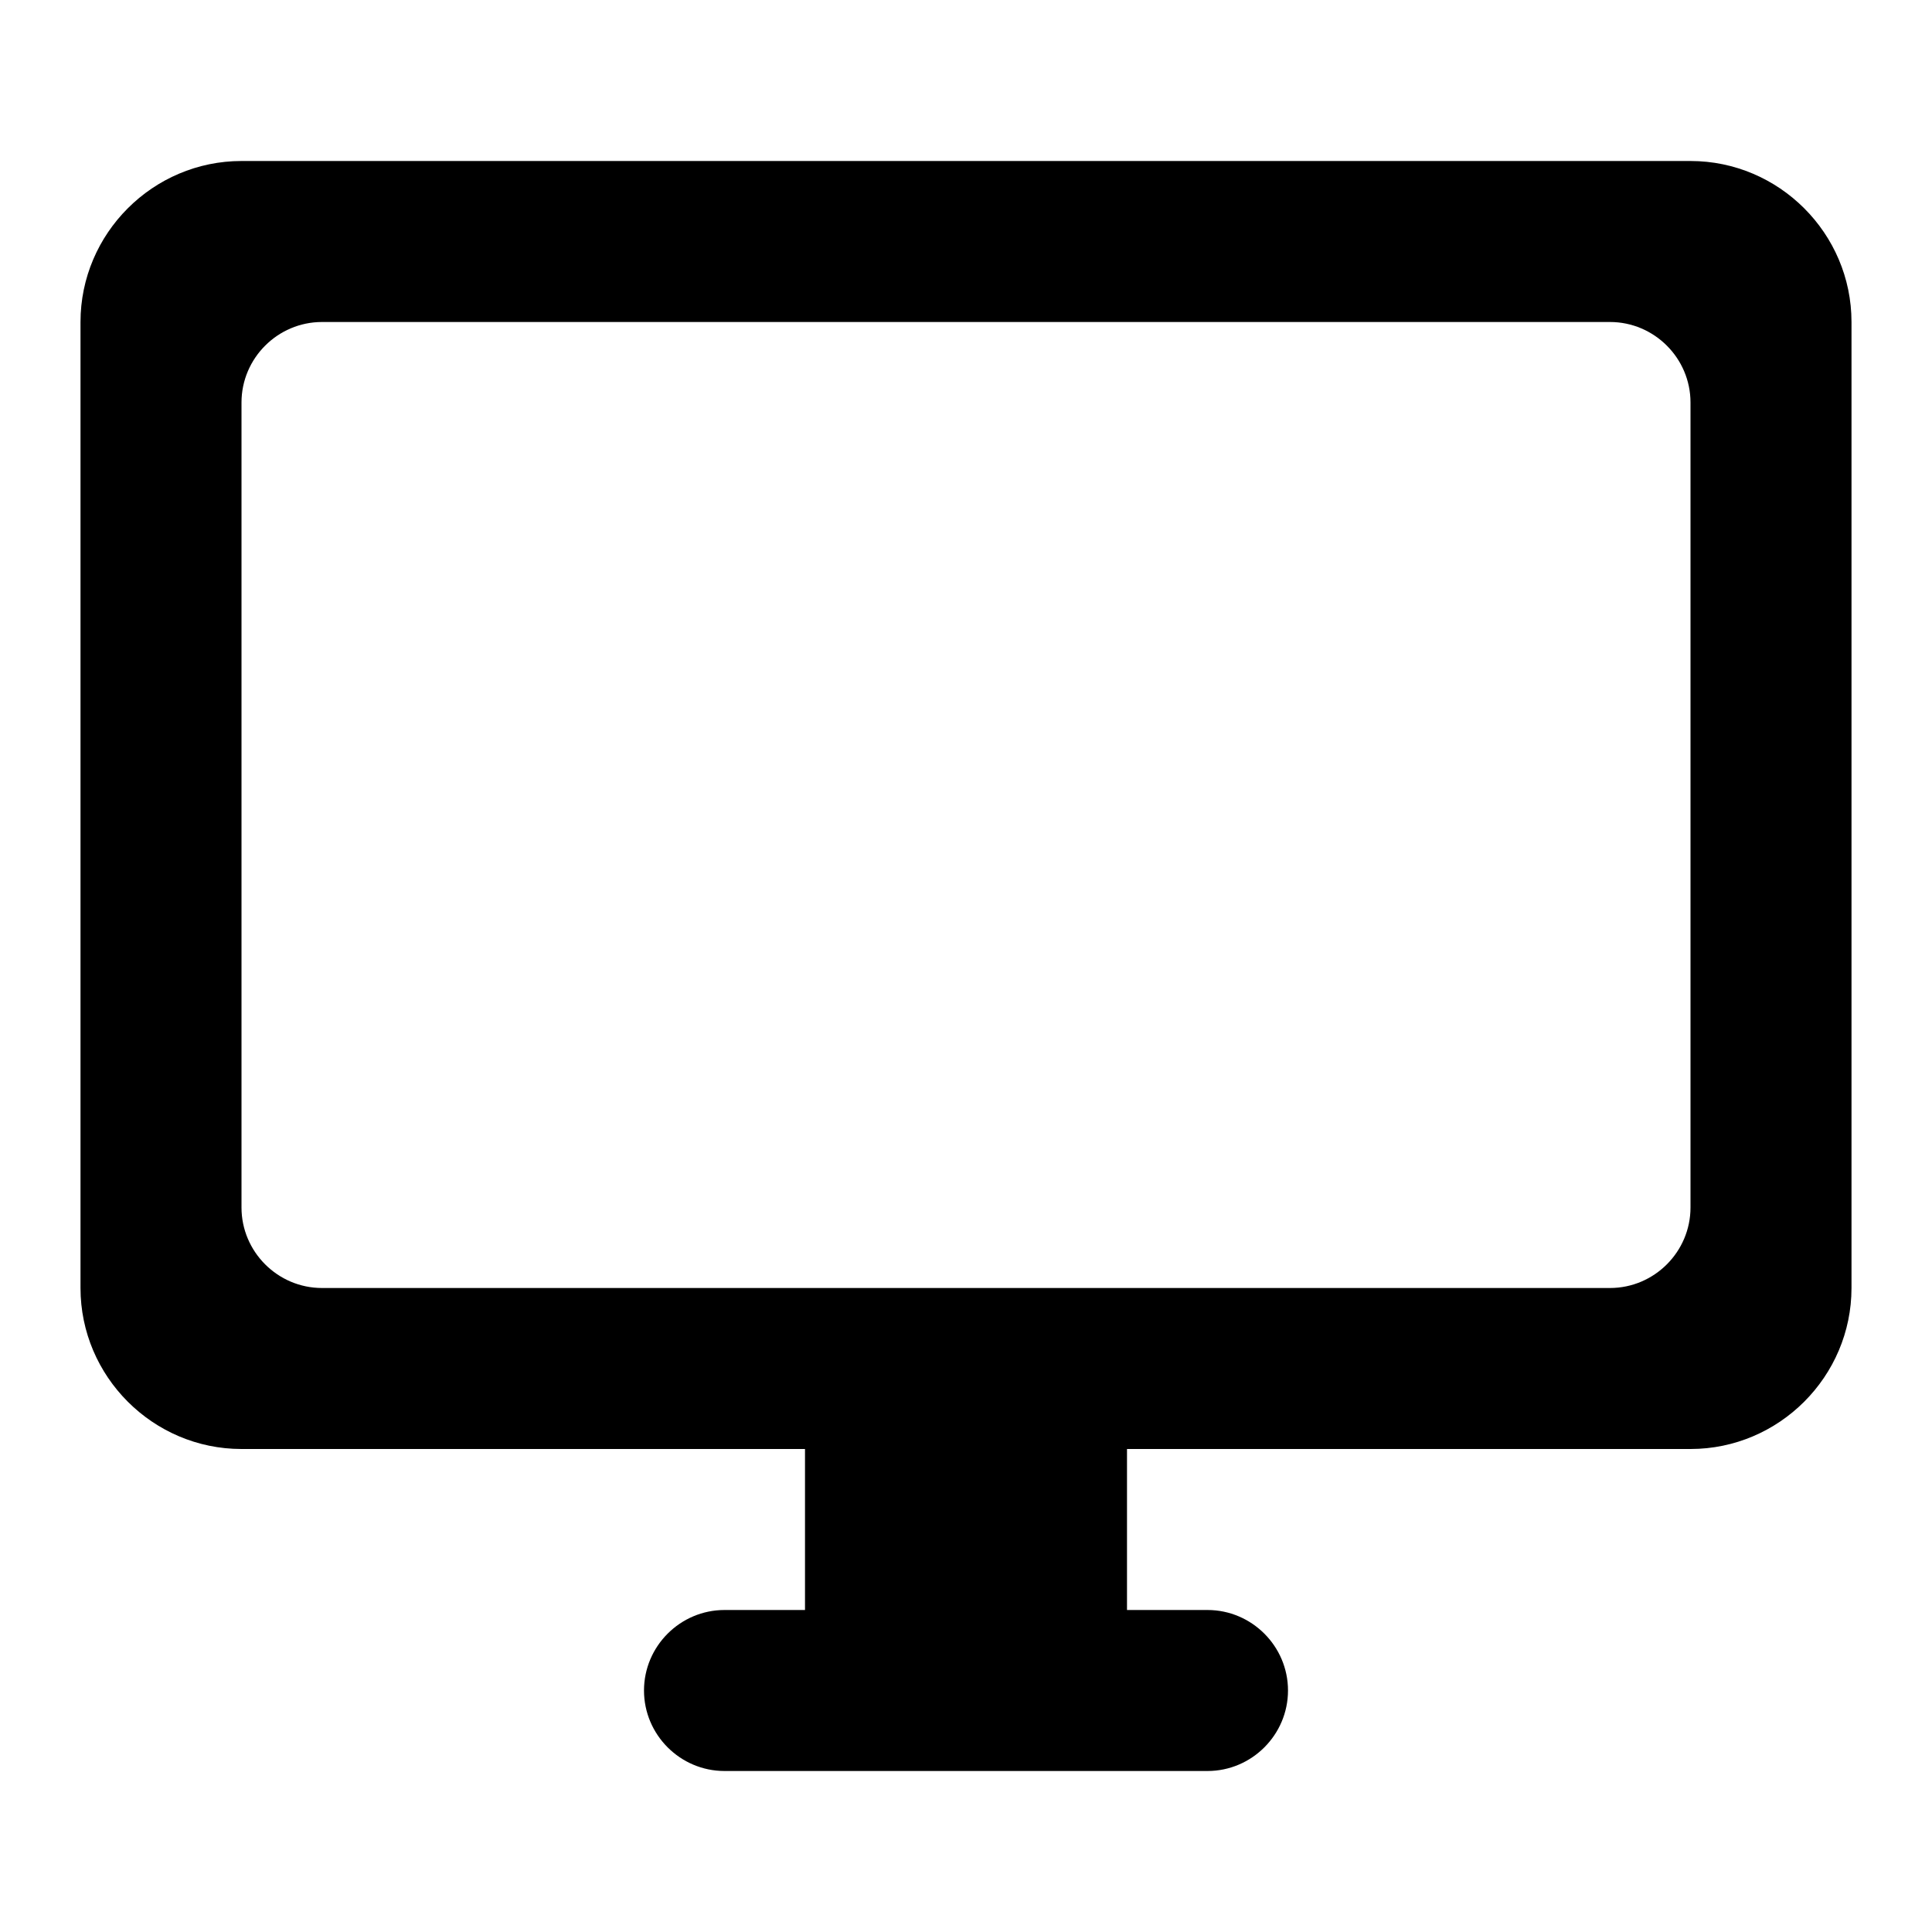
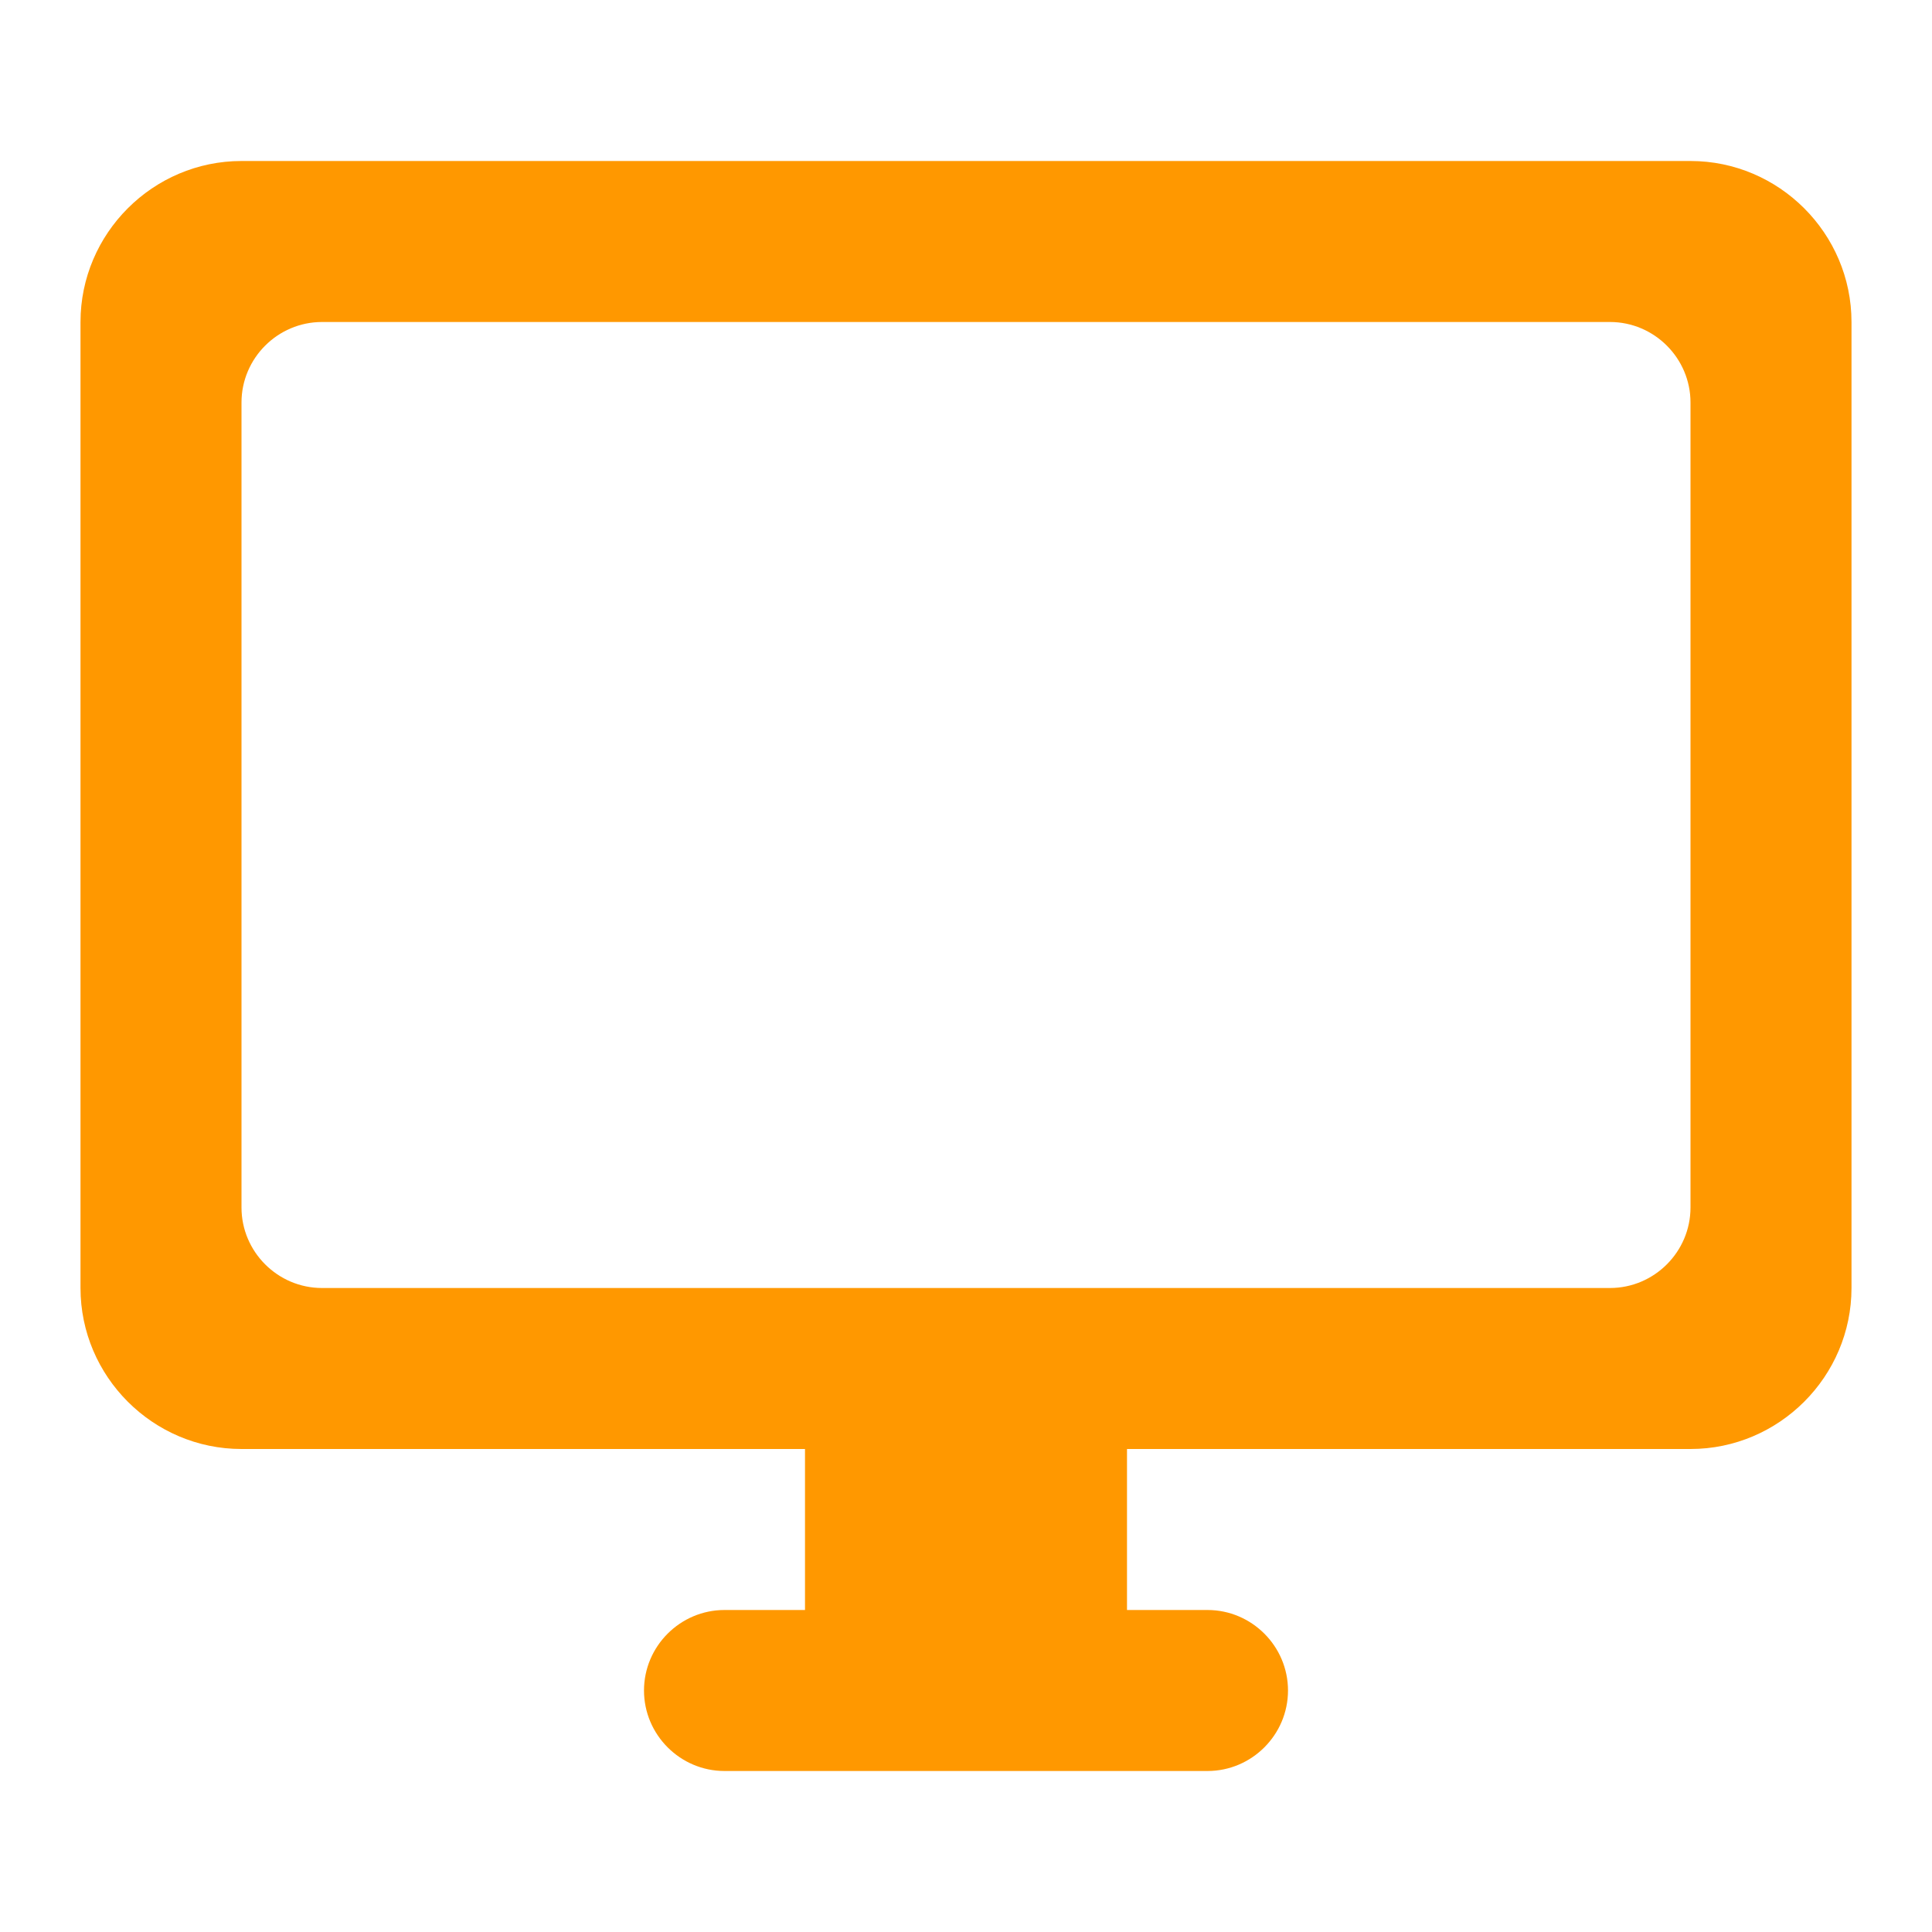
<svg xmlns="http://www.w3.org/2000/svg" height="24" viewBox="0 0 24 24" width="24">
-   <path d="M21 2H3c-1.1 0-2 .9-2 2v12c0 1.1.9 2 2 2h7v2H9c-.55 0-1 .45-1 1s.45 1 1 1h6c.55 0 1-.45 1-1s-.45-1-1-1h-1v-2h7c1.1 0 2-.9 2-2V4c0-1.1-.9-2-2-2zm-1 14H4c-.55 0-1-.45-1-1V5c0-.55.45-1 1-1h16c.55 0 1 .45 1 1v10c0 .55-.45 1-1 1z" />
+   <path fill="#FF9800" d="M21 2H3c-1.1 0-2 .9-2 2v12c0 1.1.9 2 2 2h7v2H9c-.55 0-1 .45-1 1s.45 1 1 1h6c.55 0 1-.45 1-1s-.45-1-1-1h-1v-2h7c1.1 0 2-.9 2-2V4c0-1.1-.9-2-2-2zm-1 14H4c-.55 0-1-.45-1-1V5c0-.55.45-1 1-1h16c.55 0 1 .45 1 1v10c0 .55-.45 1-1 1z" />
</svg>
